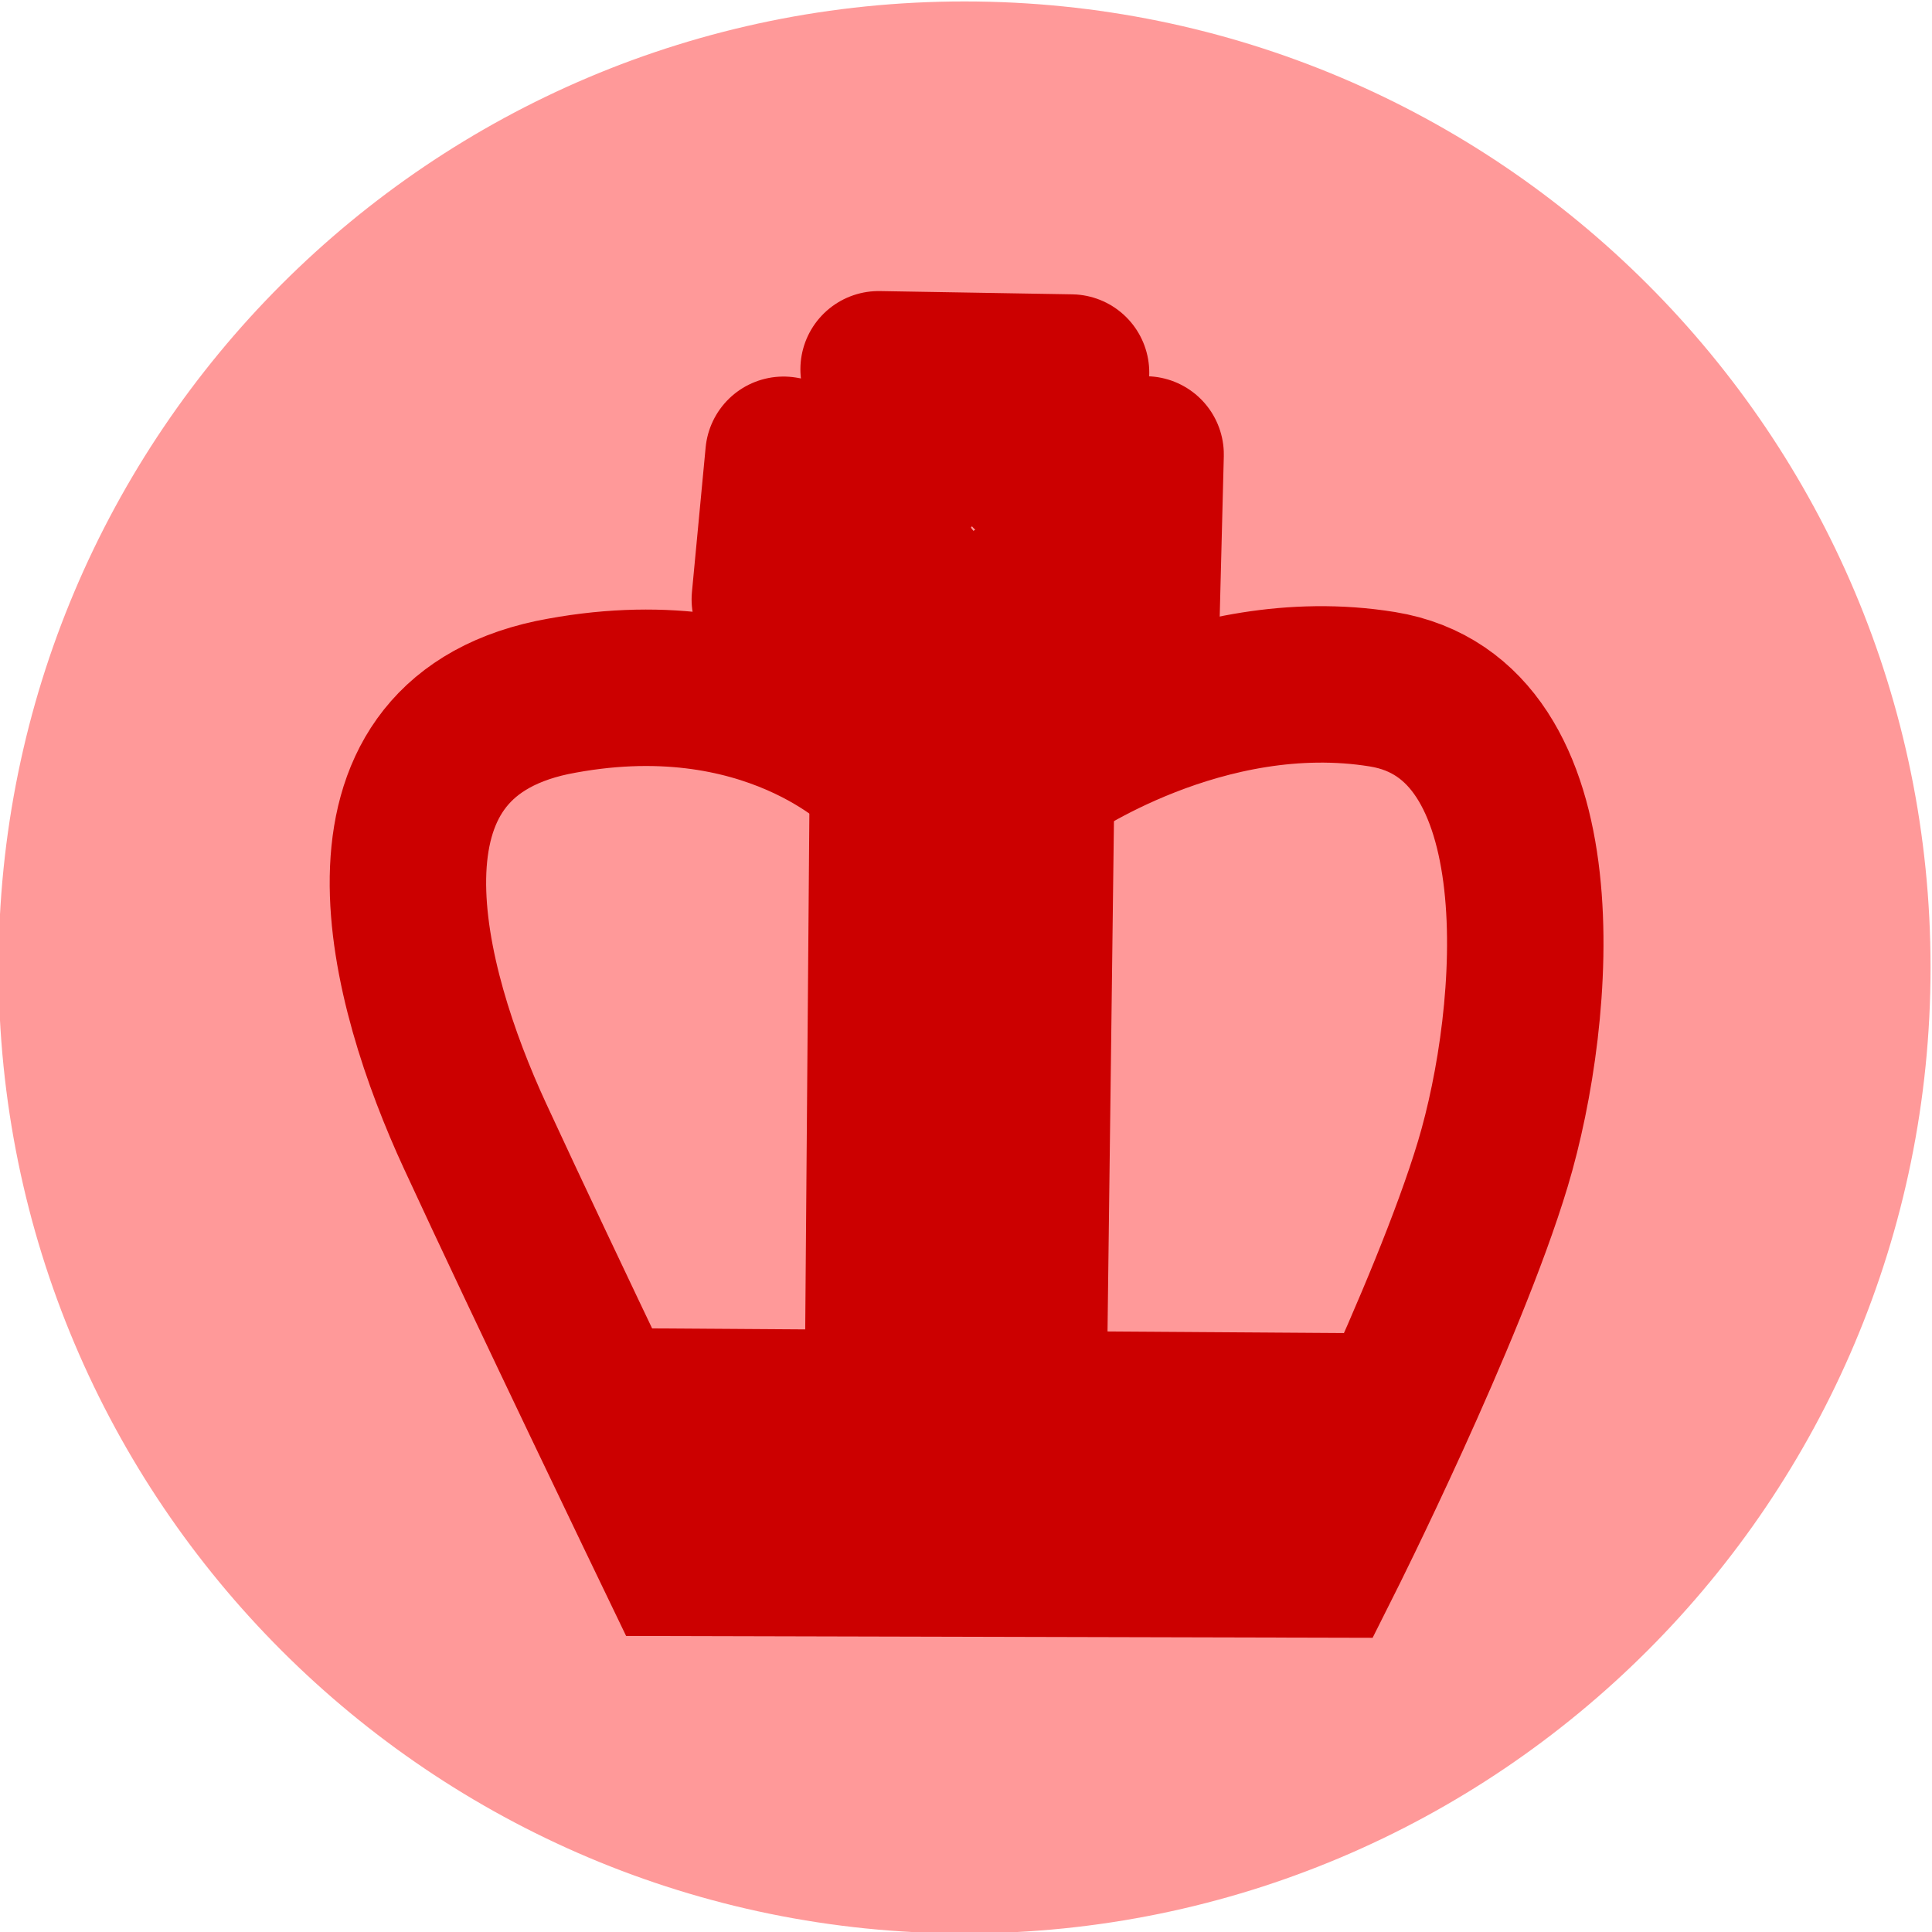
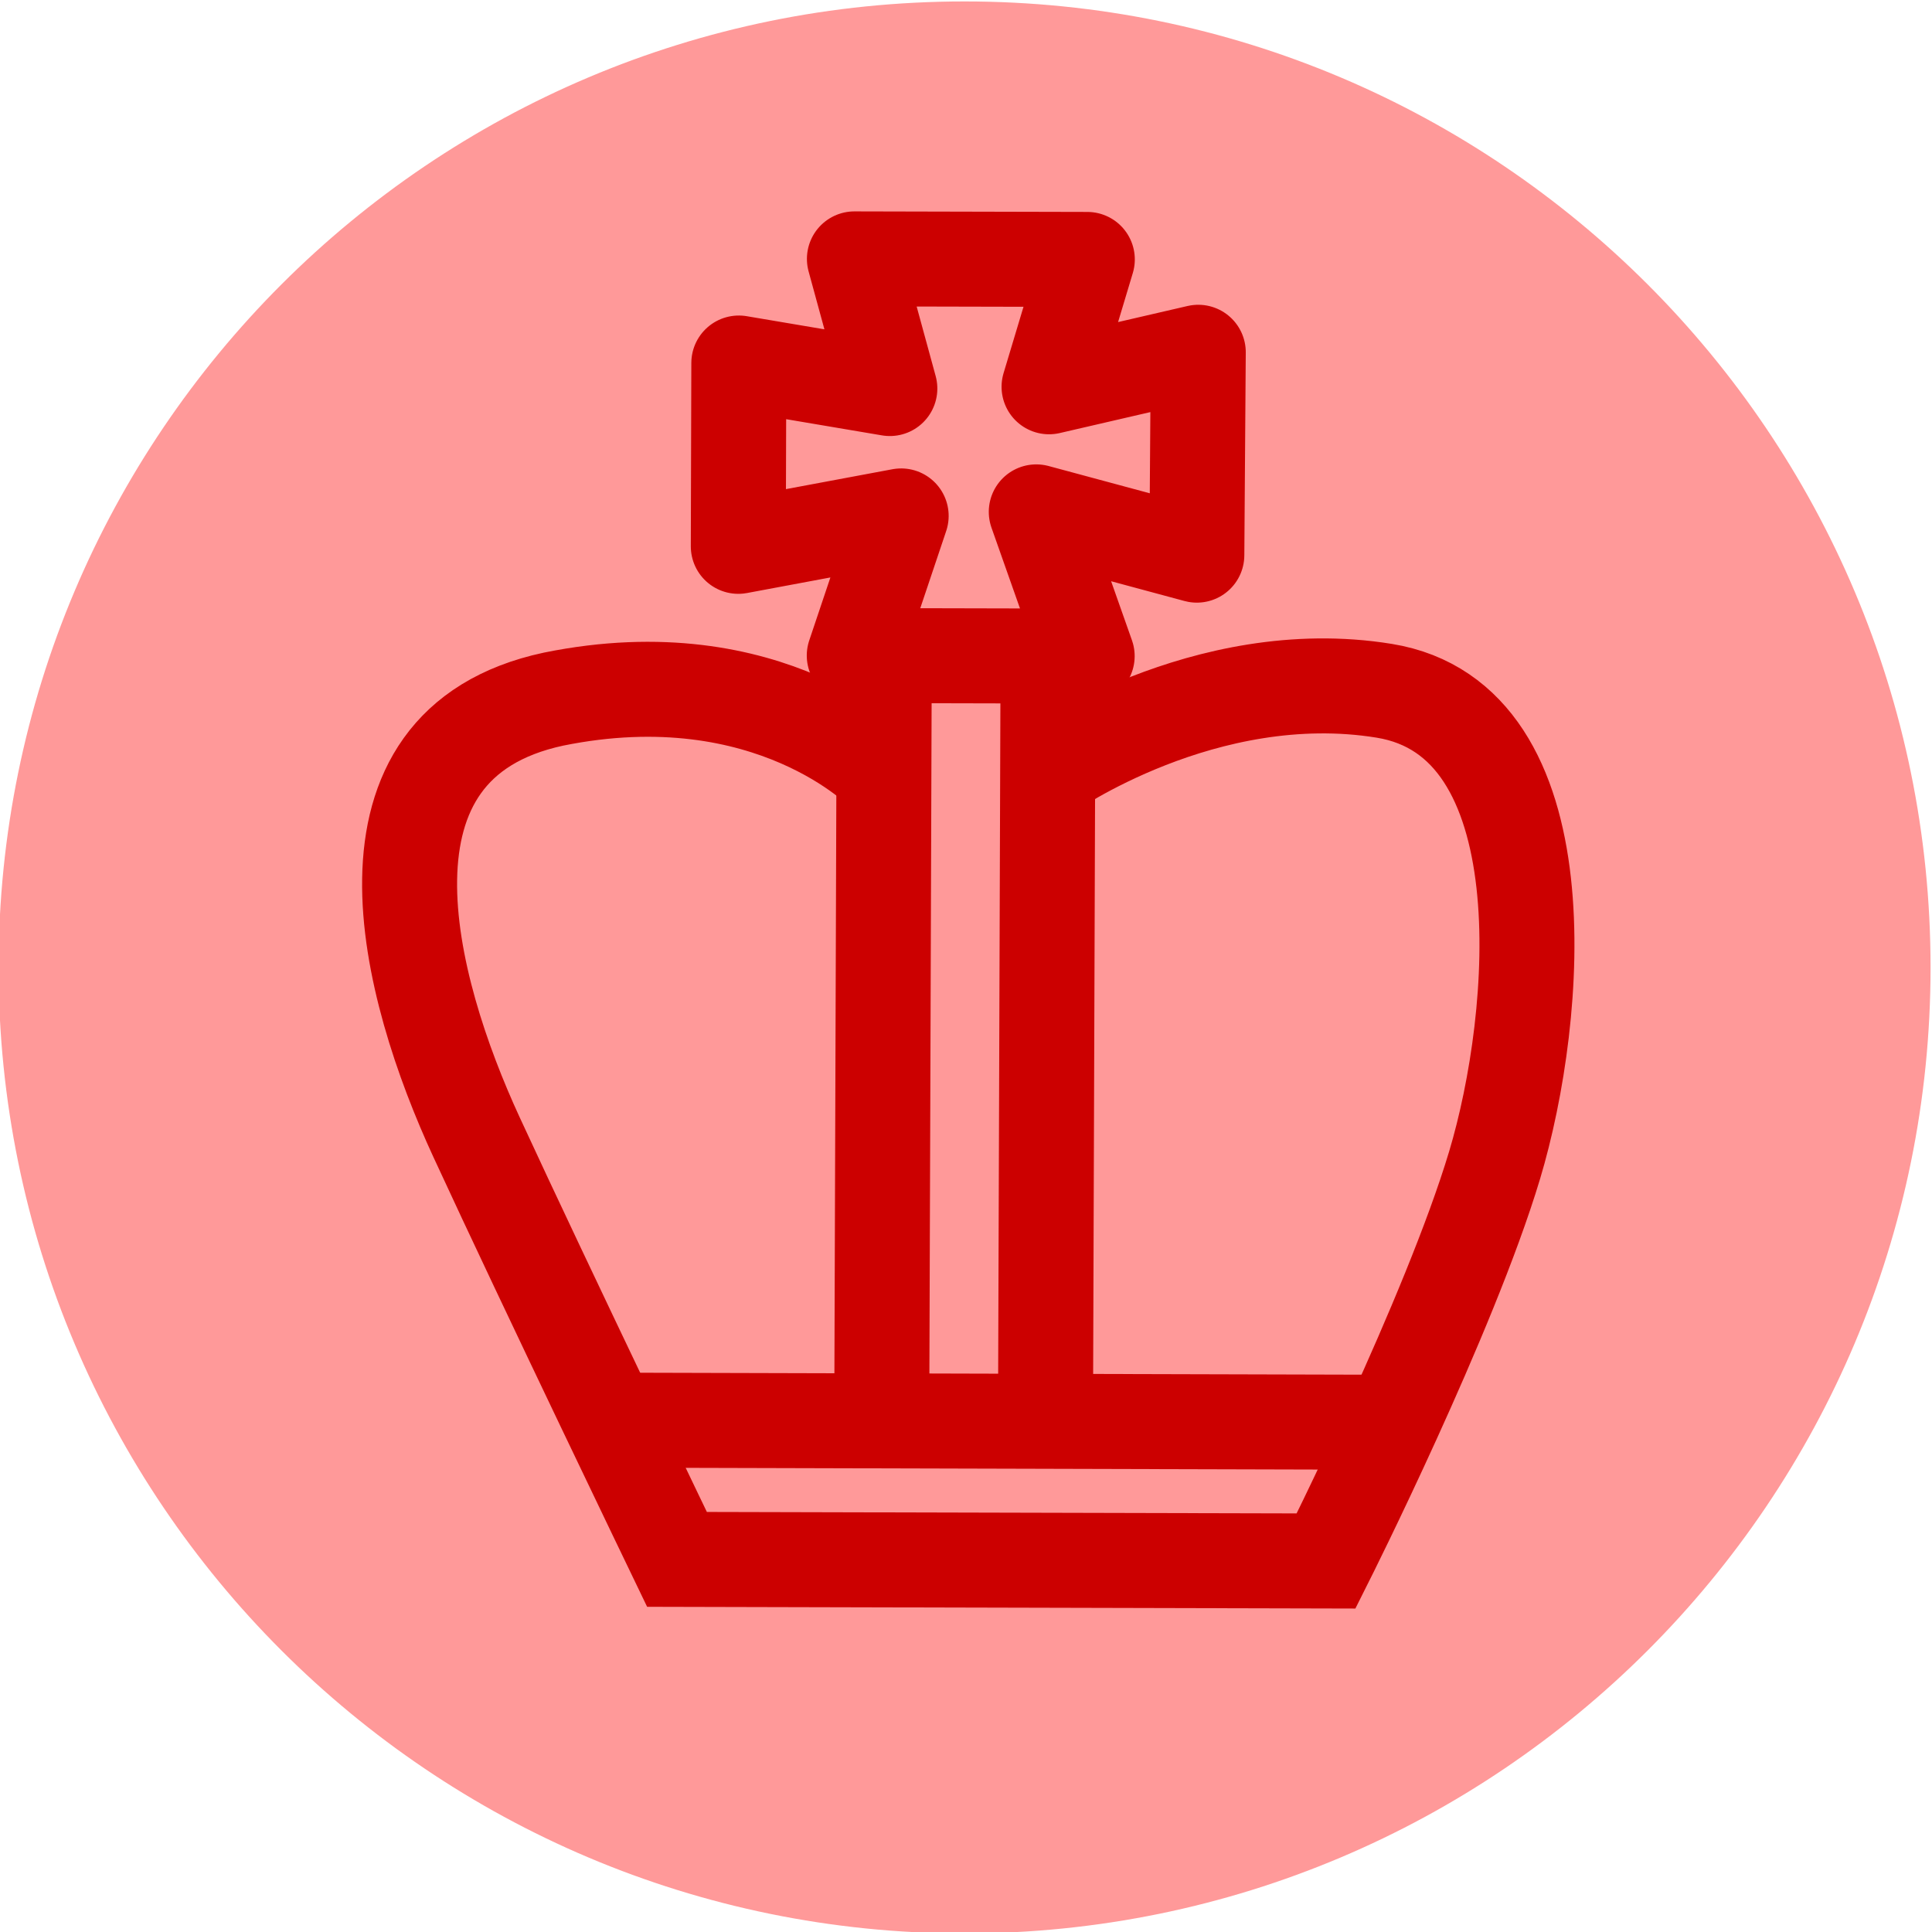
<svg xmlns="http://www.w3.org/2000/svg" version="1.1" id="Capa_1" x="0px" y="0px" viewBox="0 0 67 67" style="enable-background:new 0 0 67 67;" xml:space="preserve">
  <style type="text/css">
	.st0{fill:#FF9999;stroke:#FF9999;stroke-width:2;stroke-linecap:round;stroke-linejoin:bevel;}
- 	.st1{fill:none;stroke:#CC0000;stroke-width:3.294;stroke-miterlimit:17.871;}
- 	.st2{fill:none;stroke:#CC0000;stroke-width:3.294;stroke-linejoin:round;stroke-miterlimit:17.871;}
+ 	.st1{fill:none;stroke:#CC0000;stroke-width:2;stroke-miterlimit:10.85;}
+ 	.st2{fill:none;stroke:#CC0000;stroke-width:2;stroke-linejoin:round;stroke-miterlimit:10.85;}
</style>
  <g transform="translate(-44.438 -9.75)">
    <text transform="matrix(1 0 0 1 11.542 51.5312)" style="font-family:'Arial-ItalicMT'; font-size:18px;"> </text>
    <g transform="translate(-24.562 .25)">
      <g transform="translate(47.25 -.75)">
        <circle class="st0" cx="55.2" cy="43.8" r="32.5" />
      </g>
-       <g transform="matrix(1.647 0 0 1.647 -502.76 -537.15)">
+       <g transform="matrix(1.647 0 0 1.647 -366.26 -537.9)">
        <g transform="rotate(106.72 368.71 352.41)">
          <g>
-             <path class="st1" d="M365.5,356.5c0,0-1.7,3,0.5,7.1c2.2,4,6.7,1.2,9.3-1.1s7.3-6.6,7.3-6.6l-3.9-13.1c0,0-5.7-1-9-1       s-9.4,1.3-8.9,5.1c0.5,3.8,3.7,6.3,3.7,6.3" />
-             <path class="st1" d="M375.3,342.3l4.6,15.7" />
-             <path class="st1" d="M377.4,349.7l-14.3,4.1" />
-             <path class="st1" d="M378.4,352.6l-14.4,4.2" />
+             <line class="st1" x1="387.4" y1="436.4" x2="402.9" y2="431.8" />
+             <line class="st1" x1="386.4" y1="433.1" x2="401.9" y2="428.5" />
+             <path class="st1" d="M389.8,435.7c0,0-1.7,3,0.5,7.1c2.2,4,6.7,1.2,9.3-1.1s7.3-6.6,7.3-6.6L403,422c0,0-5.7-1-9-1       s-9.4,1.3-8.9,5.1c0.5,3.8,3.7,6.3,3.7,6.3" />
+             <line class="st1" x1="404.5" y1="437.3" x2="399.8" y2="421.5" />
          </g>
-           <path class="st2" d="M358.6,355.3l-1.1-2.2l3.3-0.9l0.4,2.7l1.5-1.8l1.2,4.5l-2.5-0.5l1.3,2.7l-3,0.6l-0.3-2.7l-2,1.3l-1.1-3.9      L358.6,355.3z" />
+           <path class="st2" d="M381,434.7l-1.6-2.8l4.1-1.2l0.1,3.5l2.6-1.9l1.4,4.7l-3.1-0.1l1.6,3.1l-3.7,1.1l-0.4-3.2l-2.4,1.5      l-1.4-4.7L381,434.7z" />
        </g>
      </g>
    </g>
  </g>
</svg>
